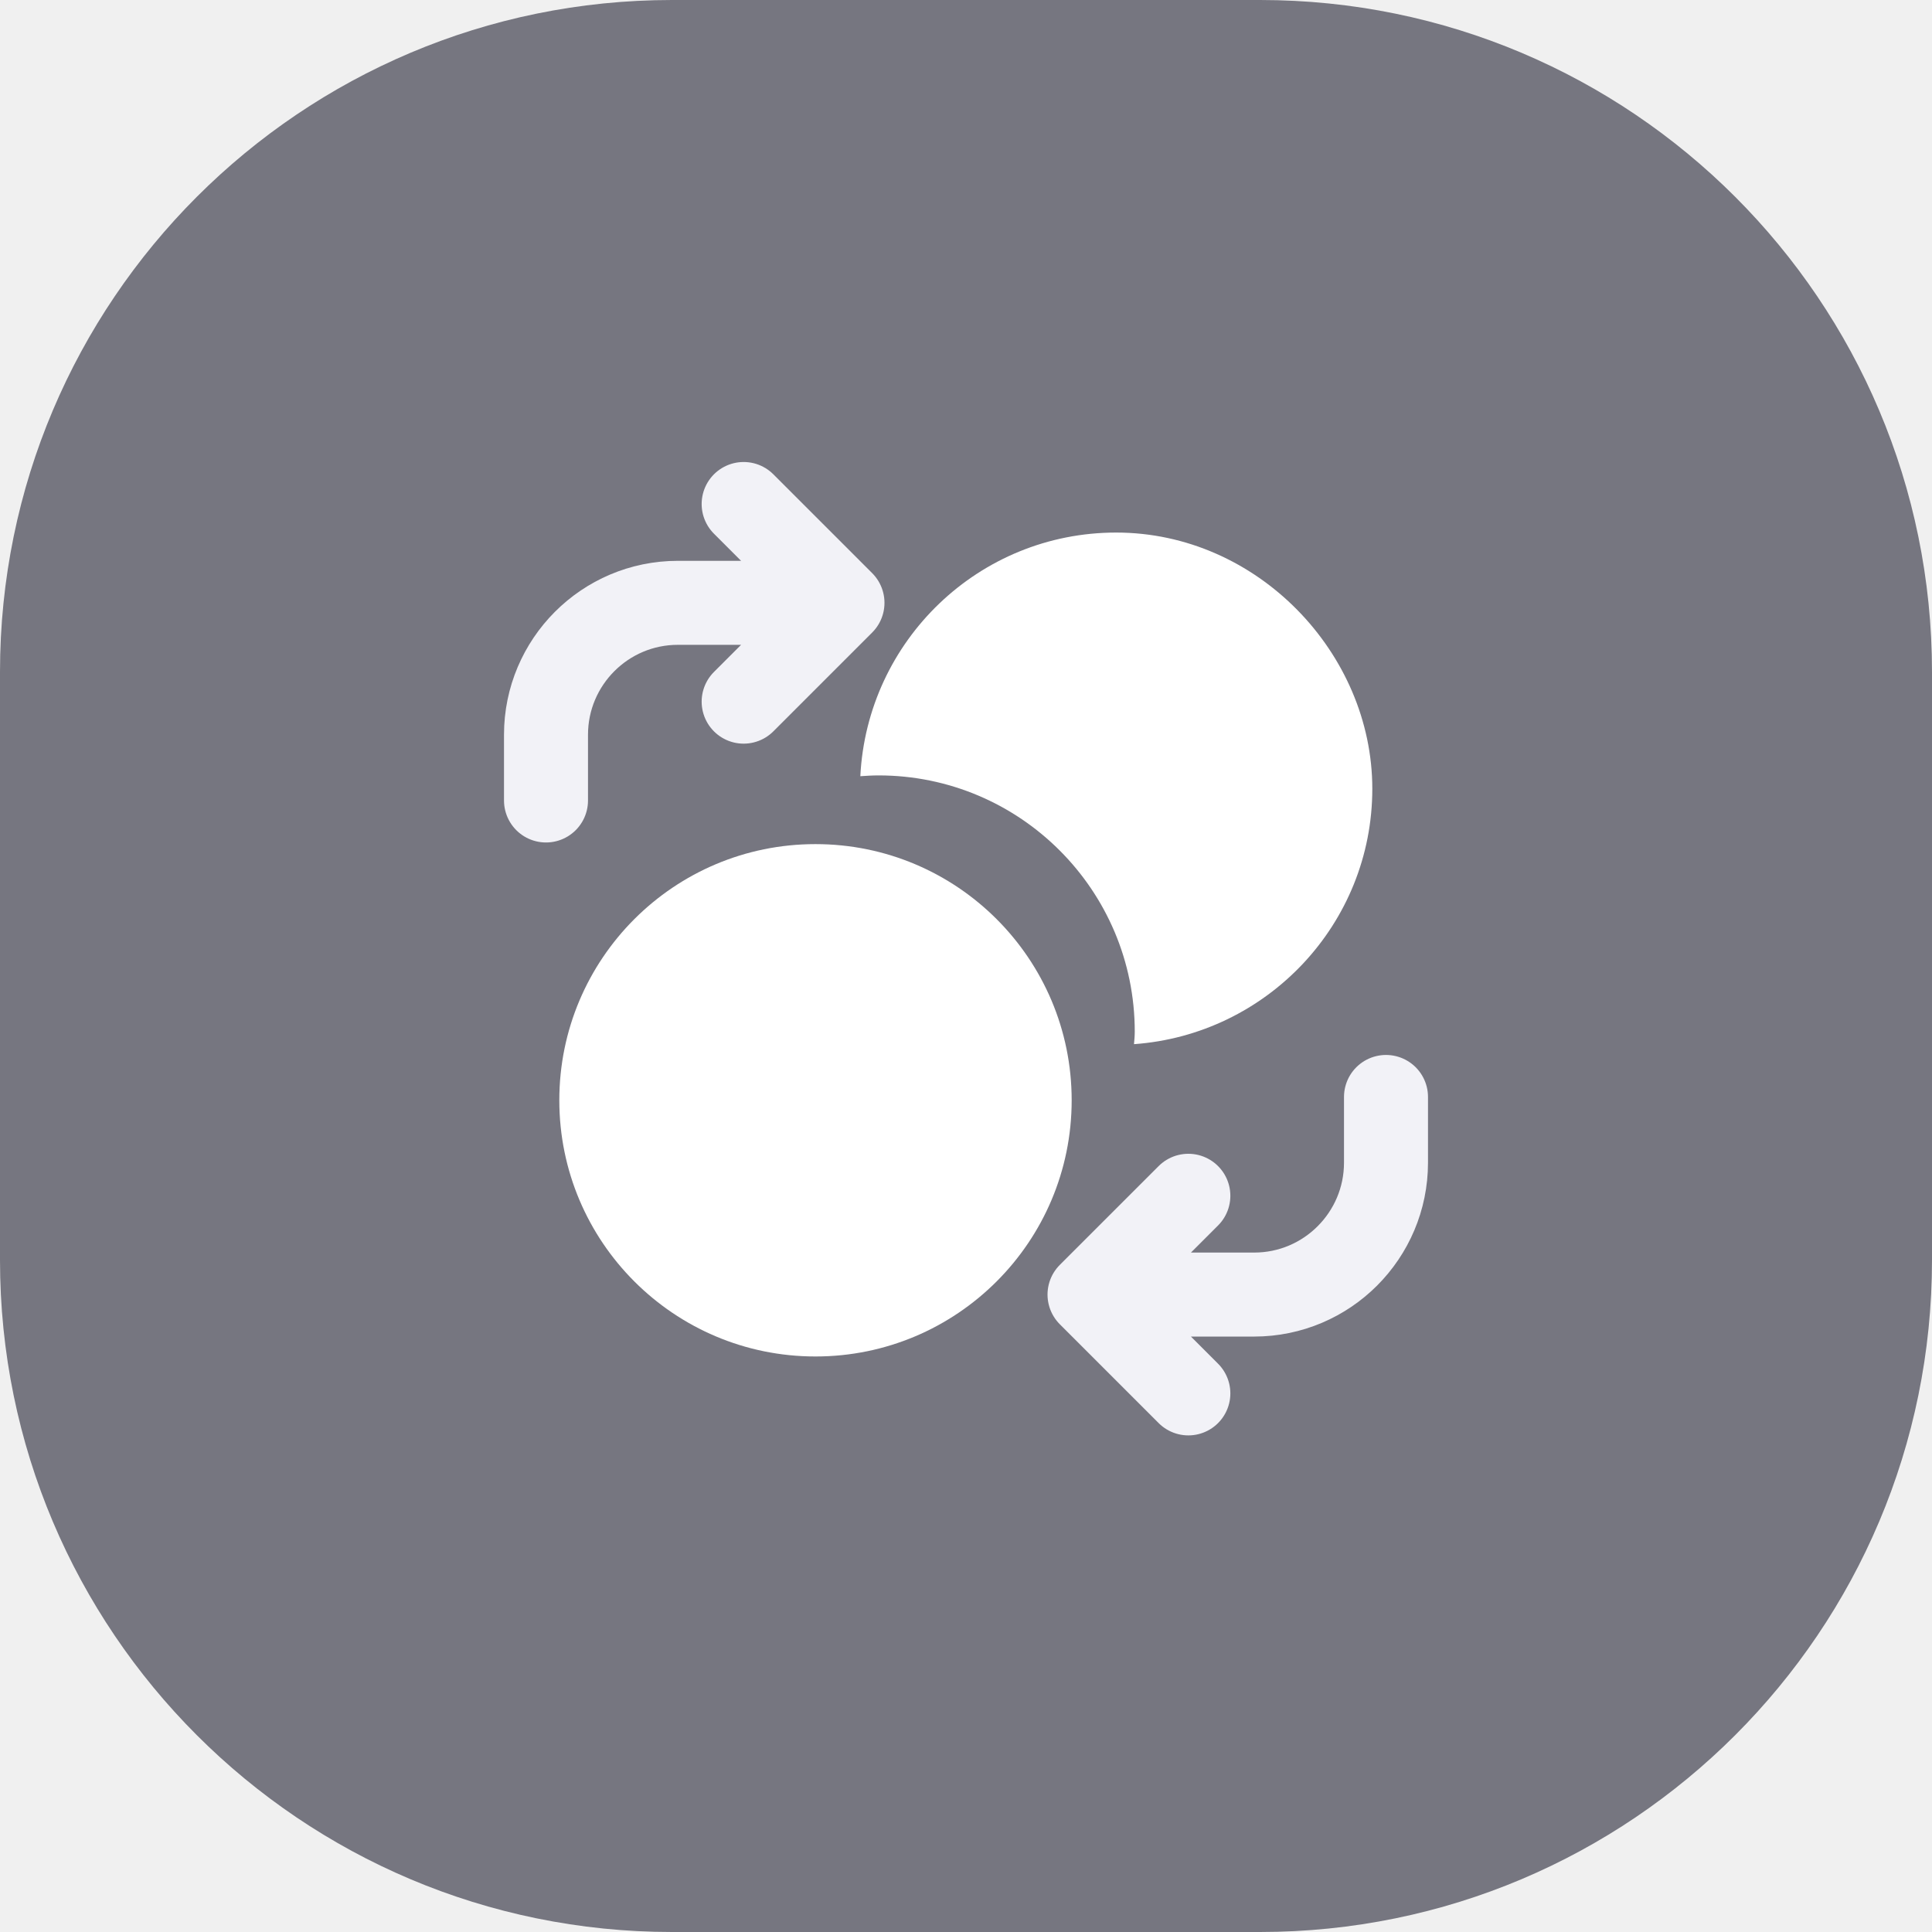
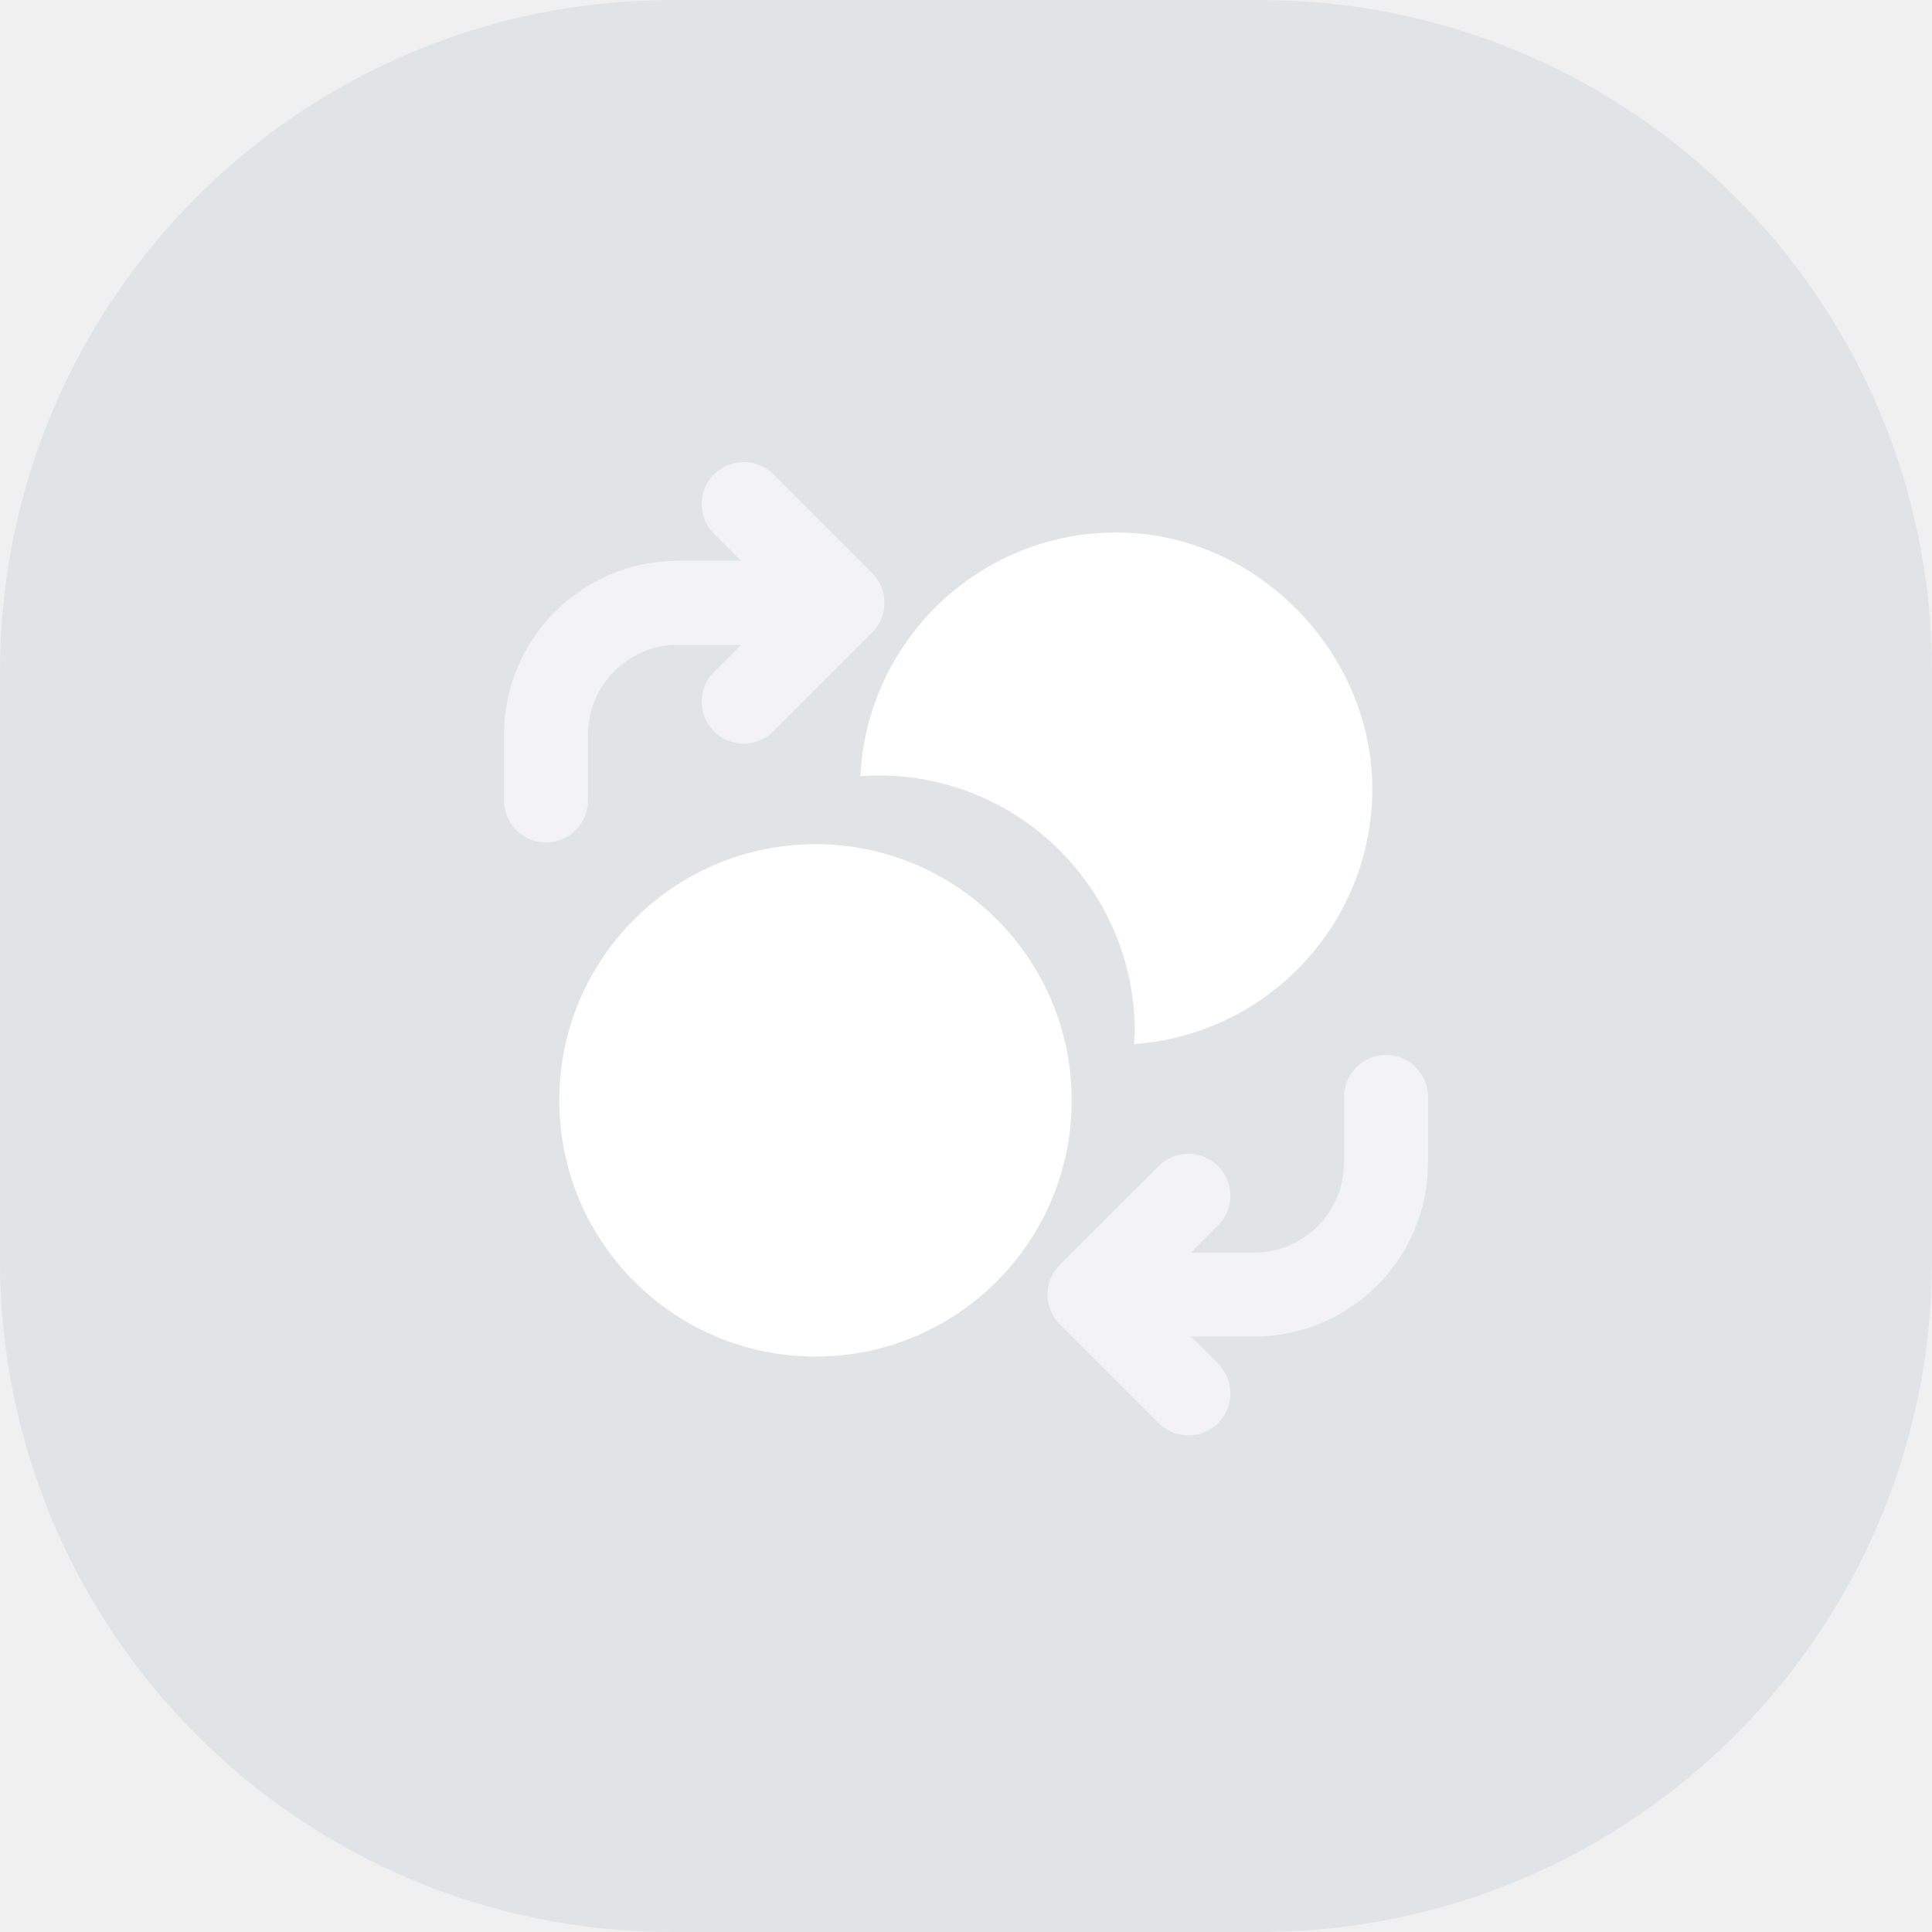
<svg xmlns="http://www.w3.org/2000/svg" width="46" height="46" viewBox="0 0 46 46" fill="none">
-   <rect width="46" height="46" rx="16" fill="#767680" />
+   <rect width="46" height="46" rx="16" fill="#E1E4E6" />
  <path d="M17.706 16.706L20.059 14.353L17.706 12M13 19.059V17.493C13 15.765 14.403 14.353 16.14 14.353H18.493M28.294 28.471L25.941 30.823L28.294 33.176M33 26.118V27.683C33 29.412 31.597 30.823 29.86 30.823H27.507" stroke="#F2F2F7" stroke-width="2" stroke-linecap="round" stroke-linejoin="round" />
-   <path d="M19.416 32.297C22.785 32.297 25.516 29.566 25.516 26.197C25.516 22.828 22.785 20.098 19.416 20.098C16.047 20.098 13.317 22.828 13.317 26.197C13.317 29.566 16.047 32.297 19.416 32.297Z" fill="white" />
-   <path d="M26.575 12.68C23.308 12.68 20.647 15.25 20.484 18.481C20.629 18.471 20.774 18.462 20.919 18.462C24.285 18.462 27.018 21.195 27.018 24.562C27.018 24.662 27.009 24.761 27 24.861C30.167 24.634 32.674 22.001 32.674 18.779C32.674 15.557 29.941 12.68 26.575 12.68Z" fill="white" />
+   <path d="M19.416 32.299C22.785 32.299 25.516 29.568 25.516 26.199C25.516 22.831 22.785 20.1 19.416 20.1C16.047 20.1 13.317 22.831 13.317 26.199C13.317 29.568 16.047 32.299 19.416 32.299Z" fill="white" />
+   <path d="M26.575 12.679C23.308 12.679 20.647 15.249 20.484 18.48C20.629 18.471 20.774 18.462 20.919 18.462C24.285 18.462 27.018 21.195 27.018 24.561C27.018 24.661 27.009 24.76 27 24.86C30.167 24.634 32.674 22 32.674 18.778C32.674 15.556 29.941 12.679 26.575 12.679Z" fill="white" />
</svg>
